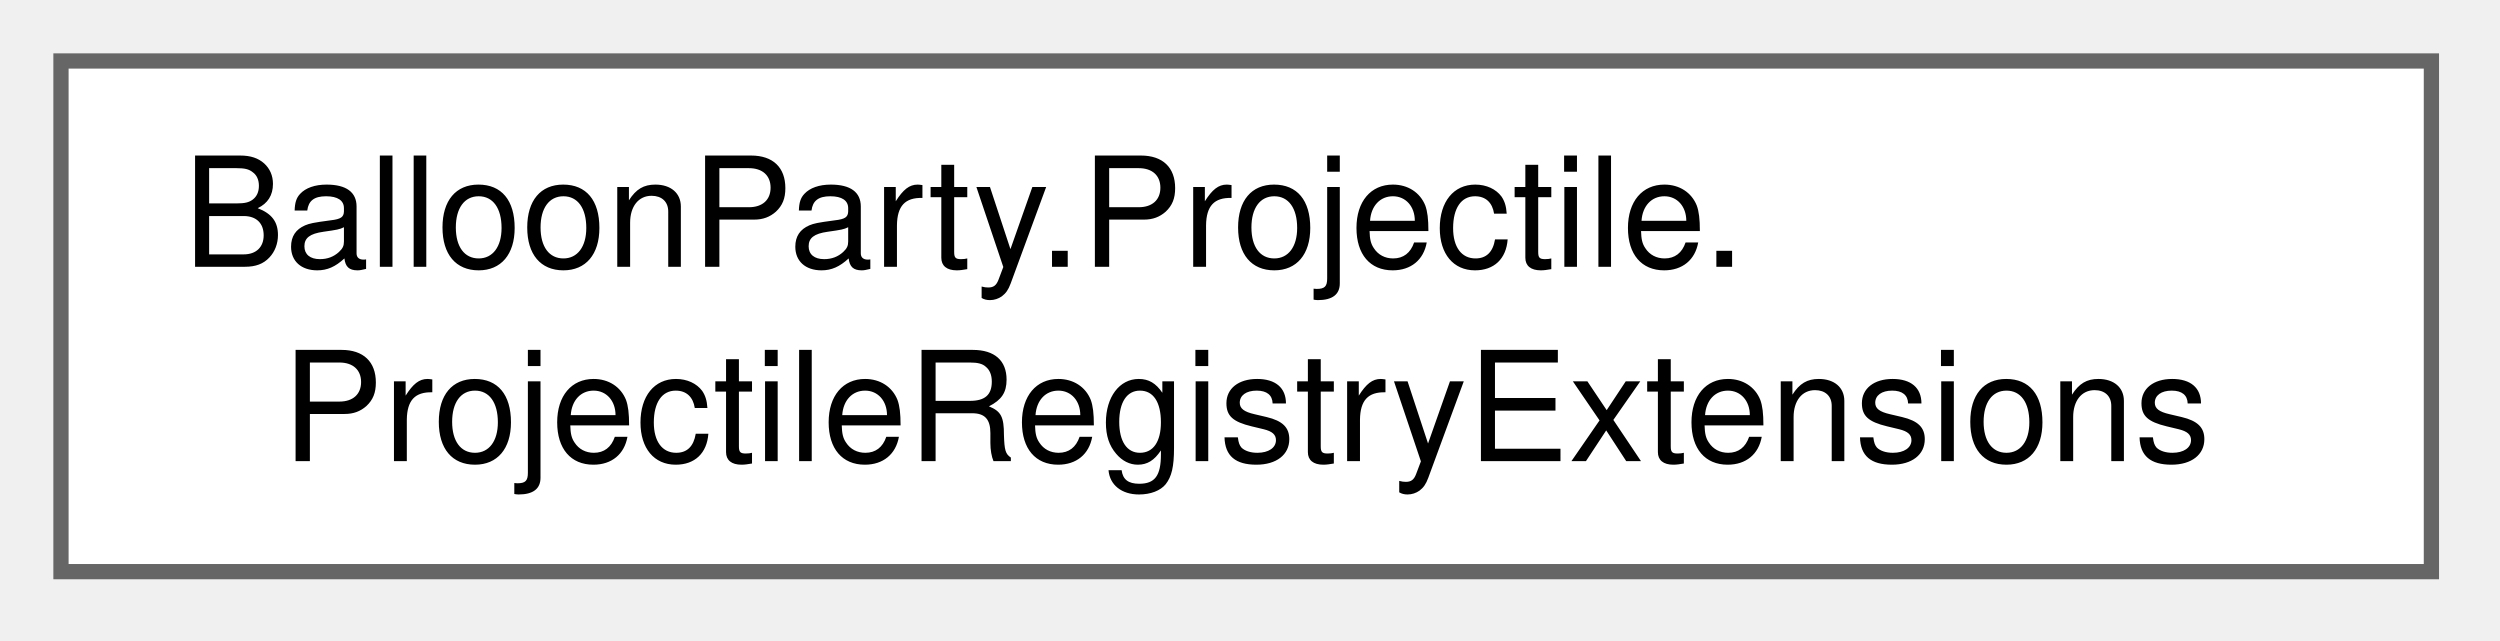
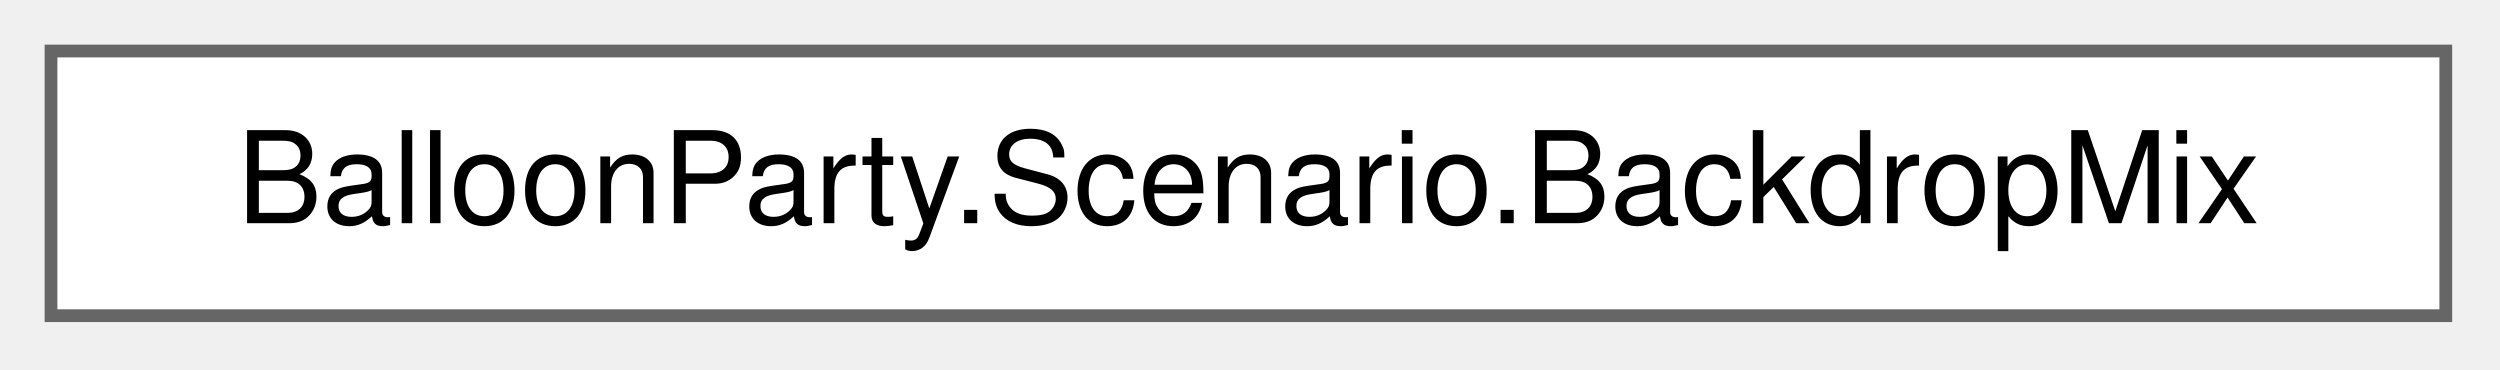
- <svg xmlns="http://www.w3.org/2000/svg" xmlns:xlink="http://www.w3.org/1999/xlink" width="164pt" height="42pt" viewBox="0.00 0.00 164.00 42.00">
-   <g id="graph0" class="graph" transform="scale(1 1) rotate(0) translate(4 37.5)">
+ <svg xmlns="http://www.w3.org/2000/svg" xmlns:xlink="http://www.w3.org/1999/xlink" width="196pt" height="29pt" viewBox="0.00 0.00 196.00 29.00">
+   <g id="graph0" class="graph" transform="scale(1 1) rotate(0) translate(4 24.75)">
    <g id="Node000000" class="node">
      <g id="a_Node000000">
-         <a xlink:href="classBalloonParty_1_1Projectile_1_1ProjectileRegistryExtensions.html" target="_top" xlink:title="The &quot;lone ball&quot; rule for effects that reach beyond one ball: the doomed slow-mo, the board freeze and...">
-           <polygon fill="white" stroke="#666666" points="155.5,-33.5 0,-33.5 0,0 155.5,0 155.5,-33.5" />
-           <text xml:space="preserve" text-anchor="start" x="8" y="-20" font-family="Helvetica,sans-Serif" font-size="10.00">BalloonParty.Projectile.</text>
-           <text xml:space="preserve" text-anchor="middle" x="77.75" y="-7.25" font-family="Helvetica,sans-Serif" font-size="10.00">ProjectileRegistryExtensions</text>
+         <a xlink:href="classBalloonParty_1_1Scenario_1_1BackdropMix.html" target="_top" xlink:title="How much of the screen a surface backdrop covers this frame, written by GroundView as its reveal runs...">
+           <polygon fill="white" stroke="#666666" points="187.75,-20.75 0,-20.75 0,0 187.75,0 187.75,-20.75" />
+           <text xml:space="preserve" text-anchor="middle" x="93.88" y="-7.25" font-family="Helvetica,sans-Serif" font-size="10.00">BalloonParty.Scenario.BackdropMix</text>
        </a>
      </g>
    </g>
  </g>
</svg>
